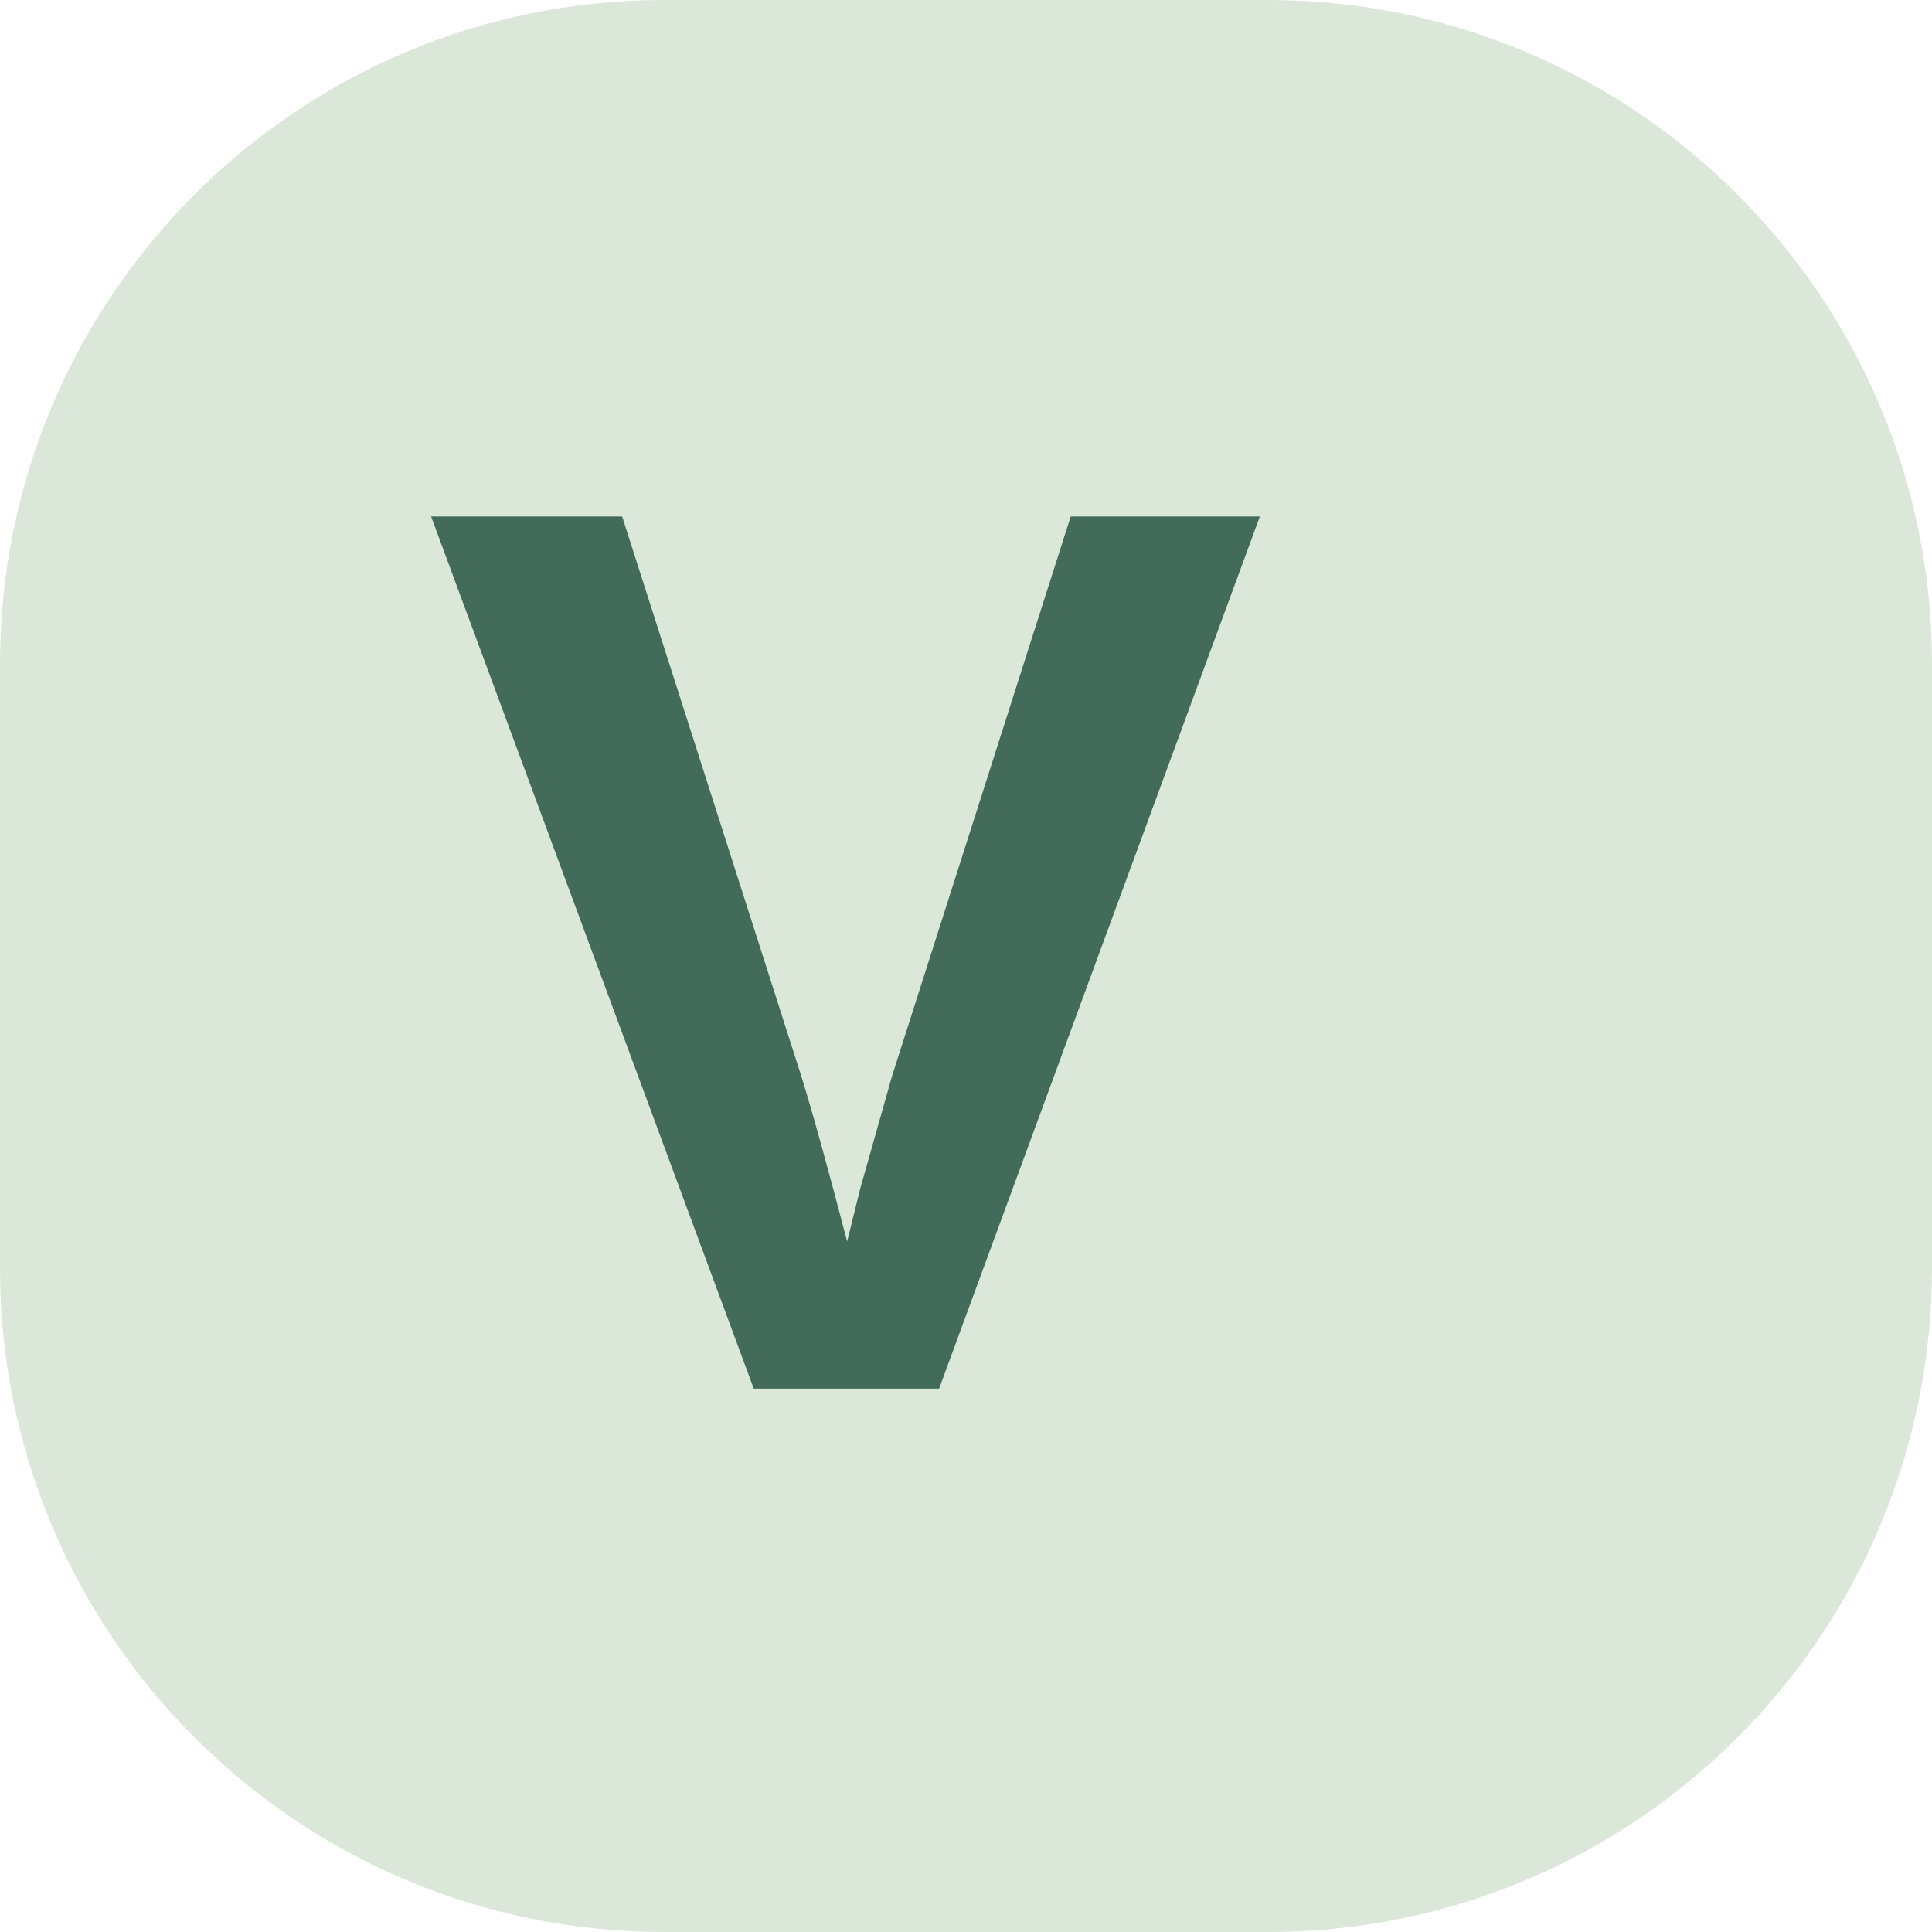
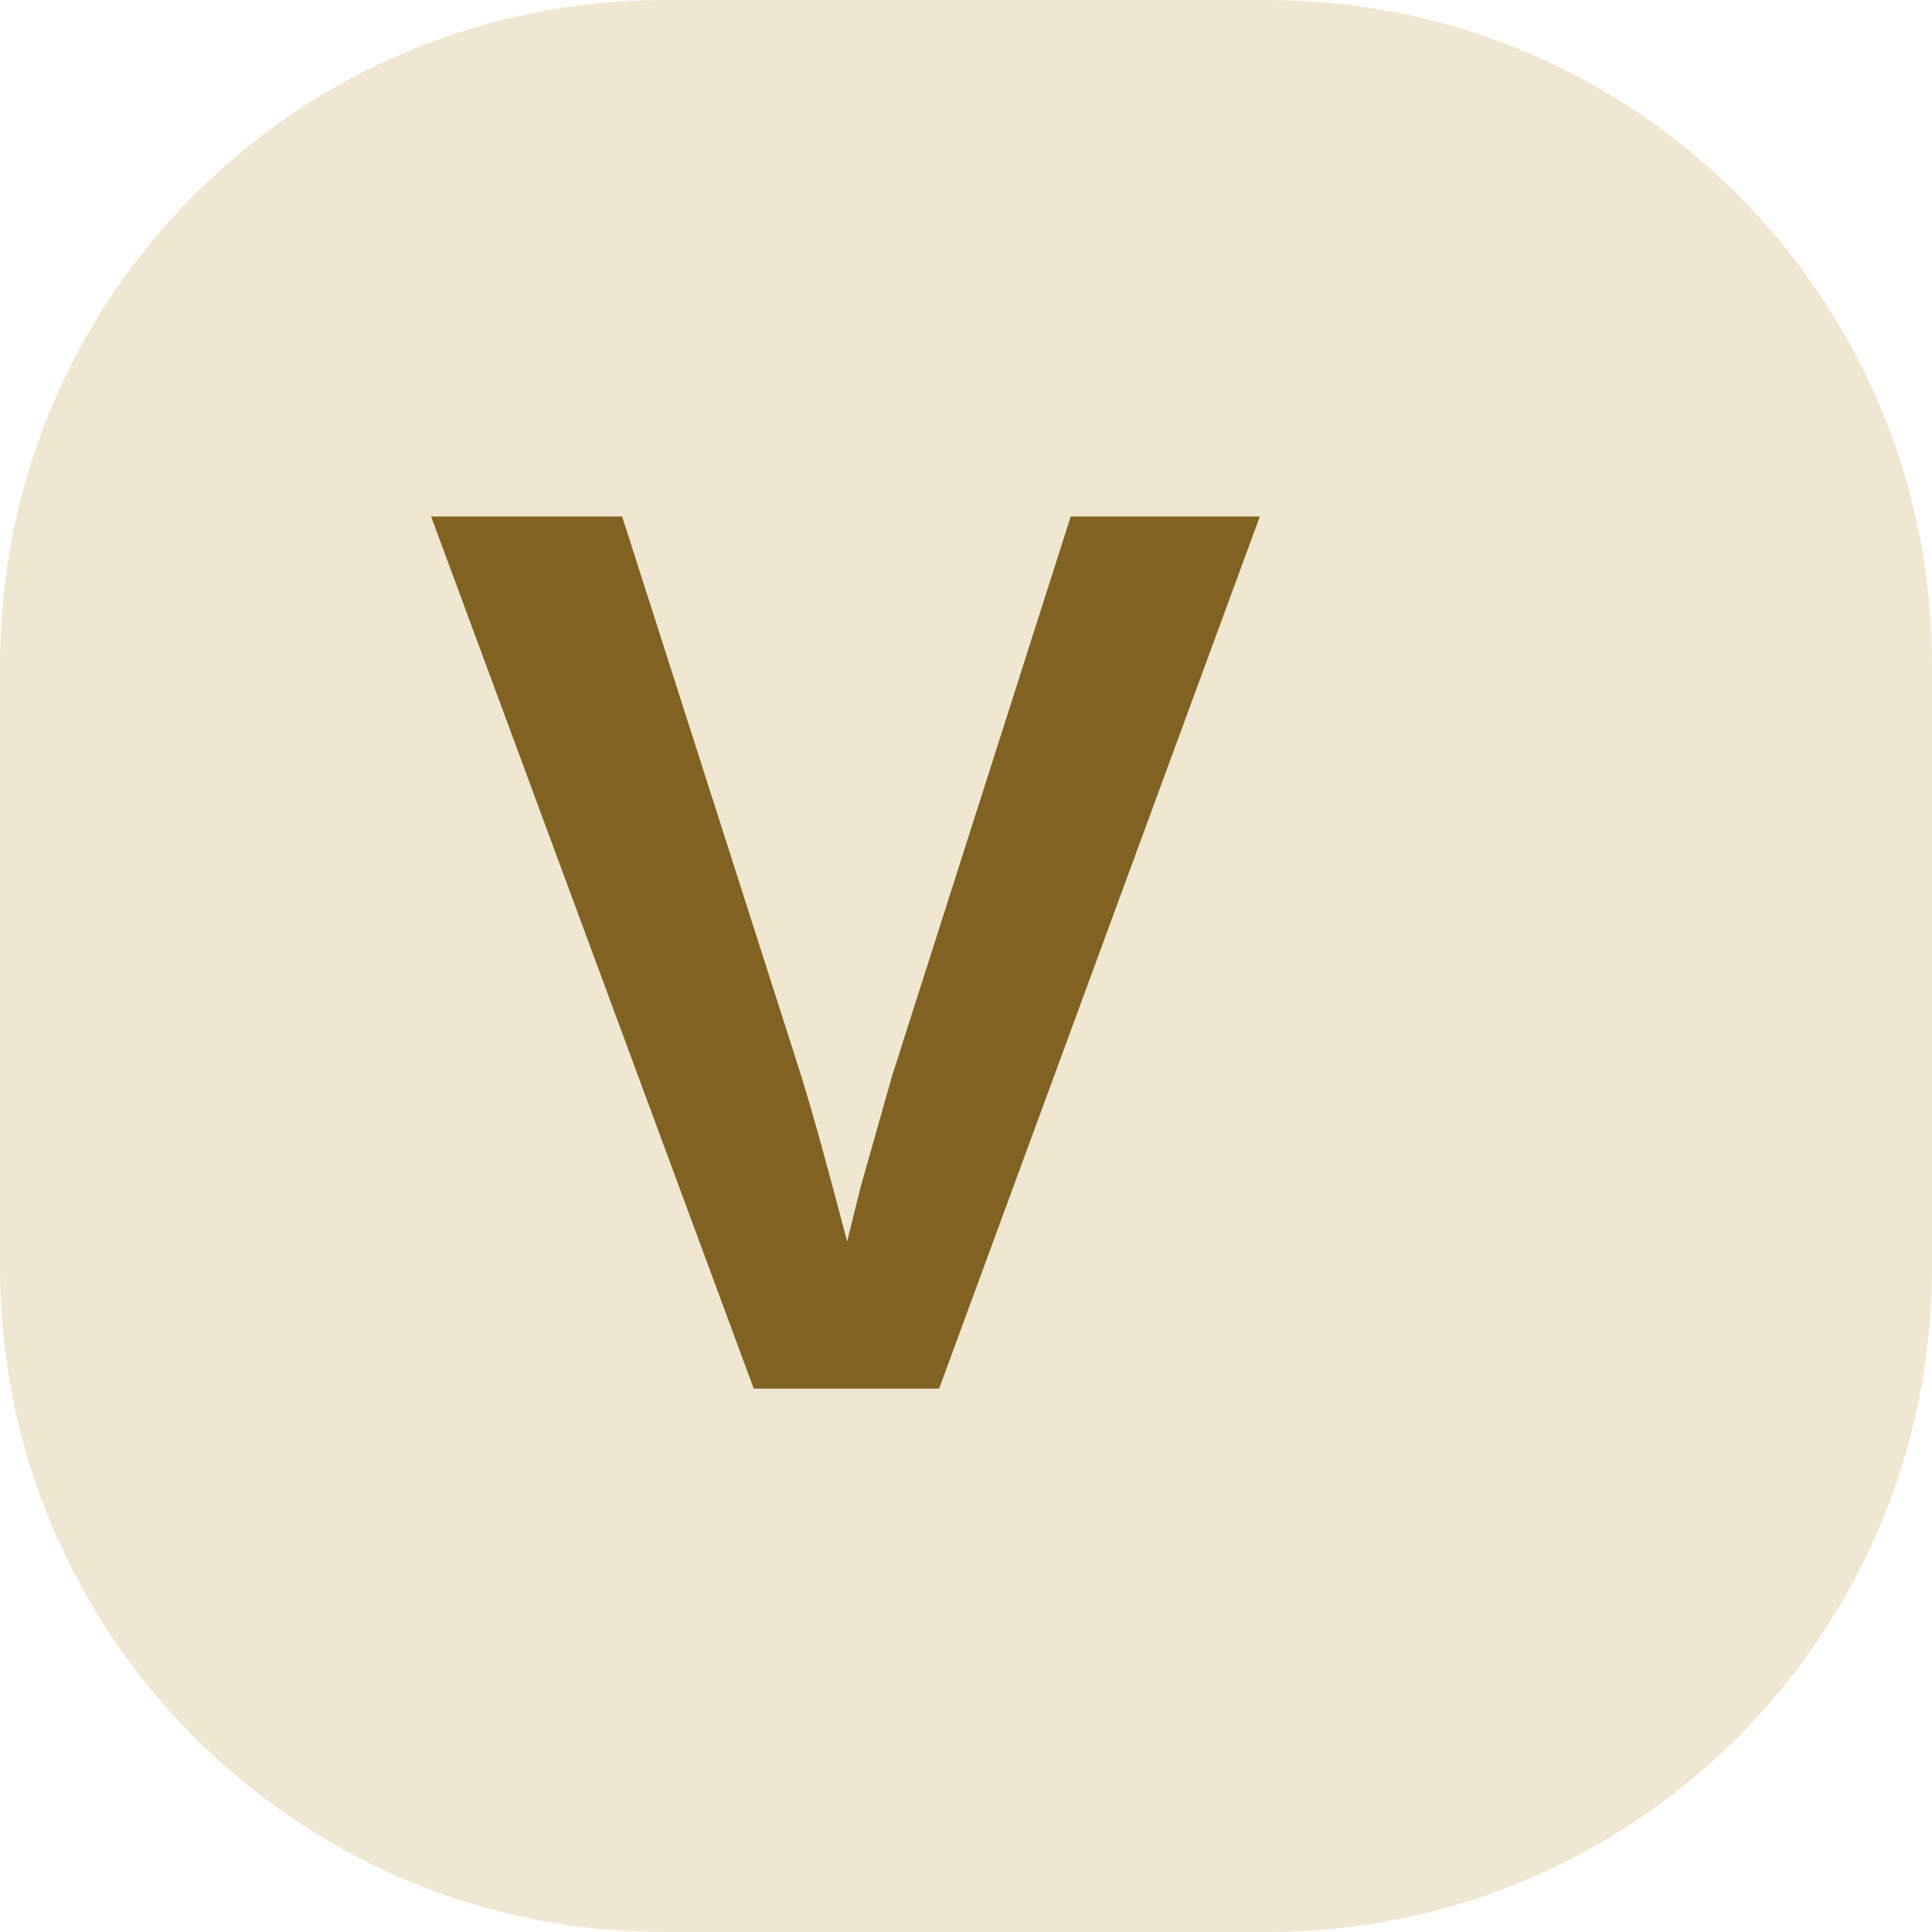
<svg xmlns="http://www.w3.org/2000/svg" viewBox="0 0 64 64">
-   <rect width="64" height="64" rx="22" fill="#dbe7d8" />
-   <text x="14" y="46" fill="#426b59" font-family="Arial,sans-serif" font-size="42" font-weight="bold">V</text>
+   <rect width="64" height="64" rx="22" fill="#f0e7d2" />
+   <text x="14" y="46" fill="#806322" font-family="Arial,sans-serif" font-size="42" font-weight="bold">V</text>
</svg>
